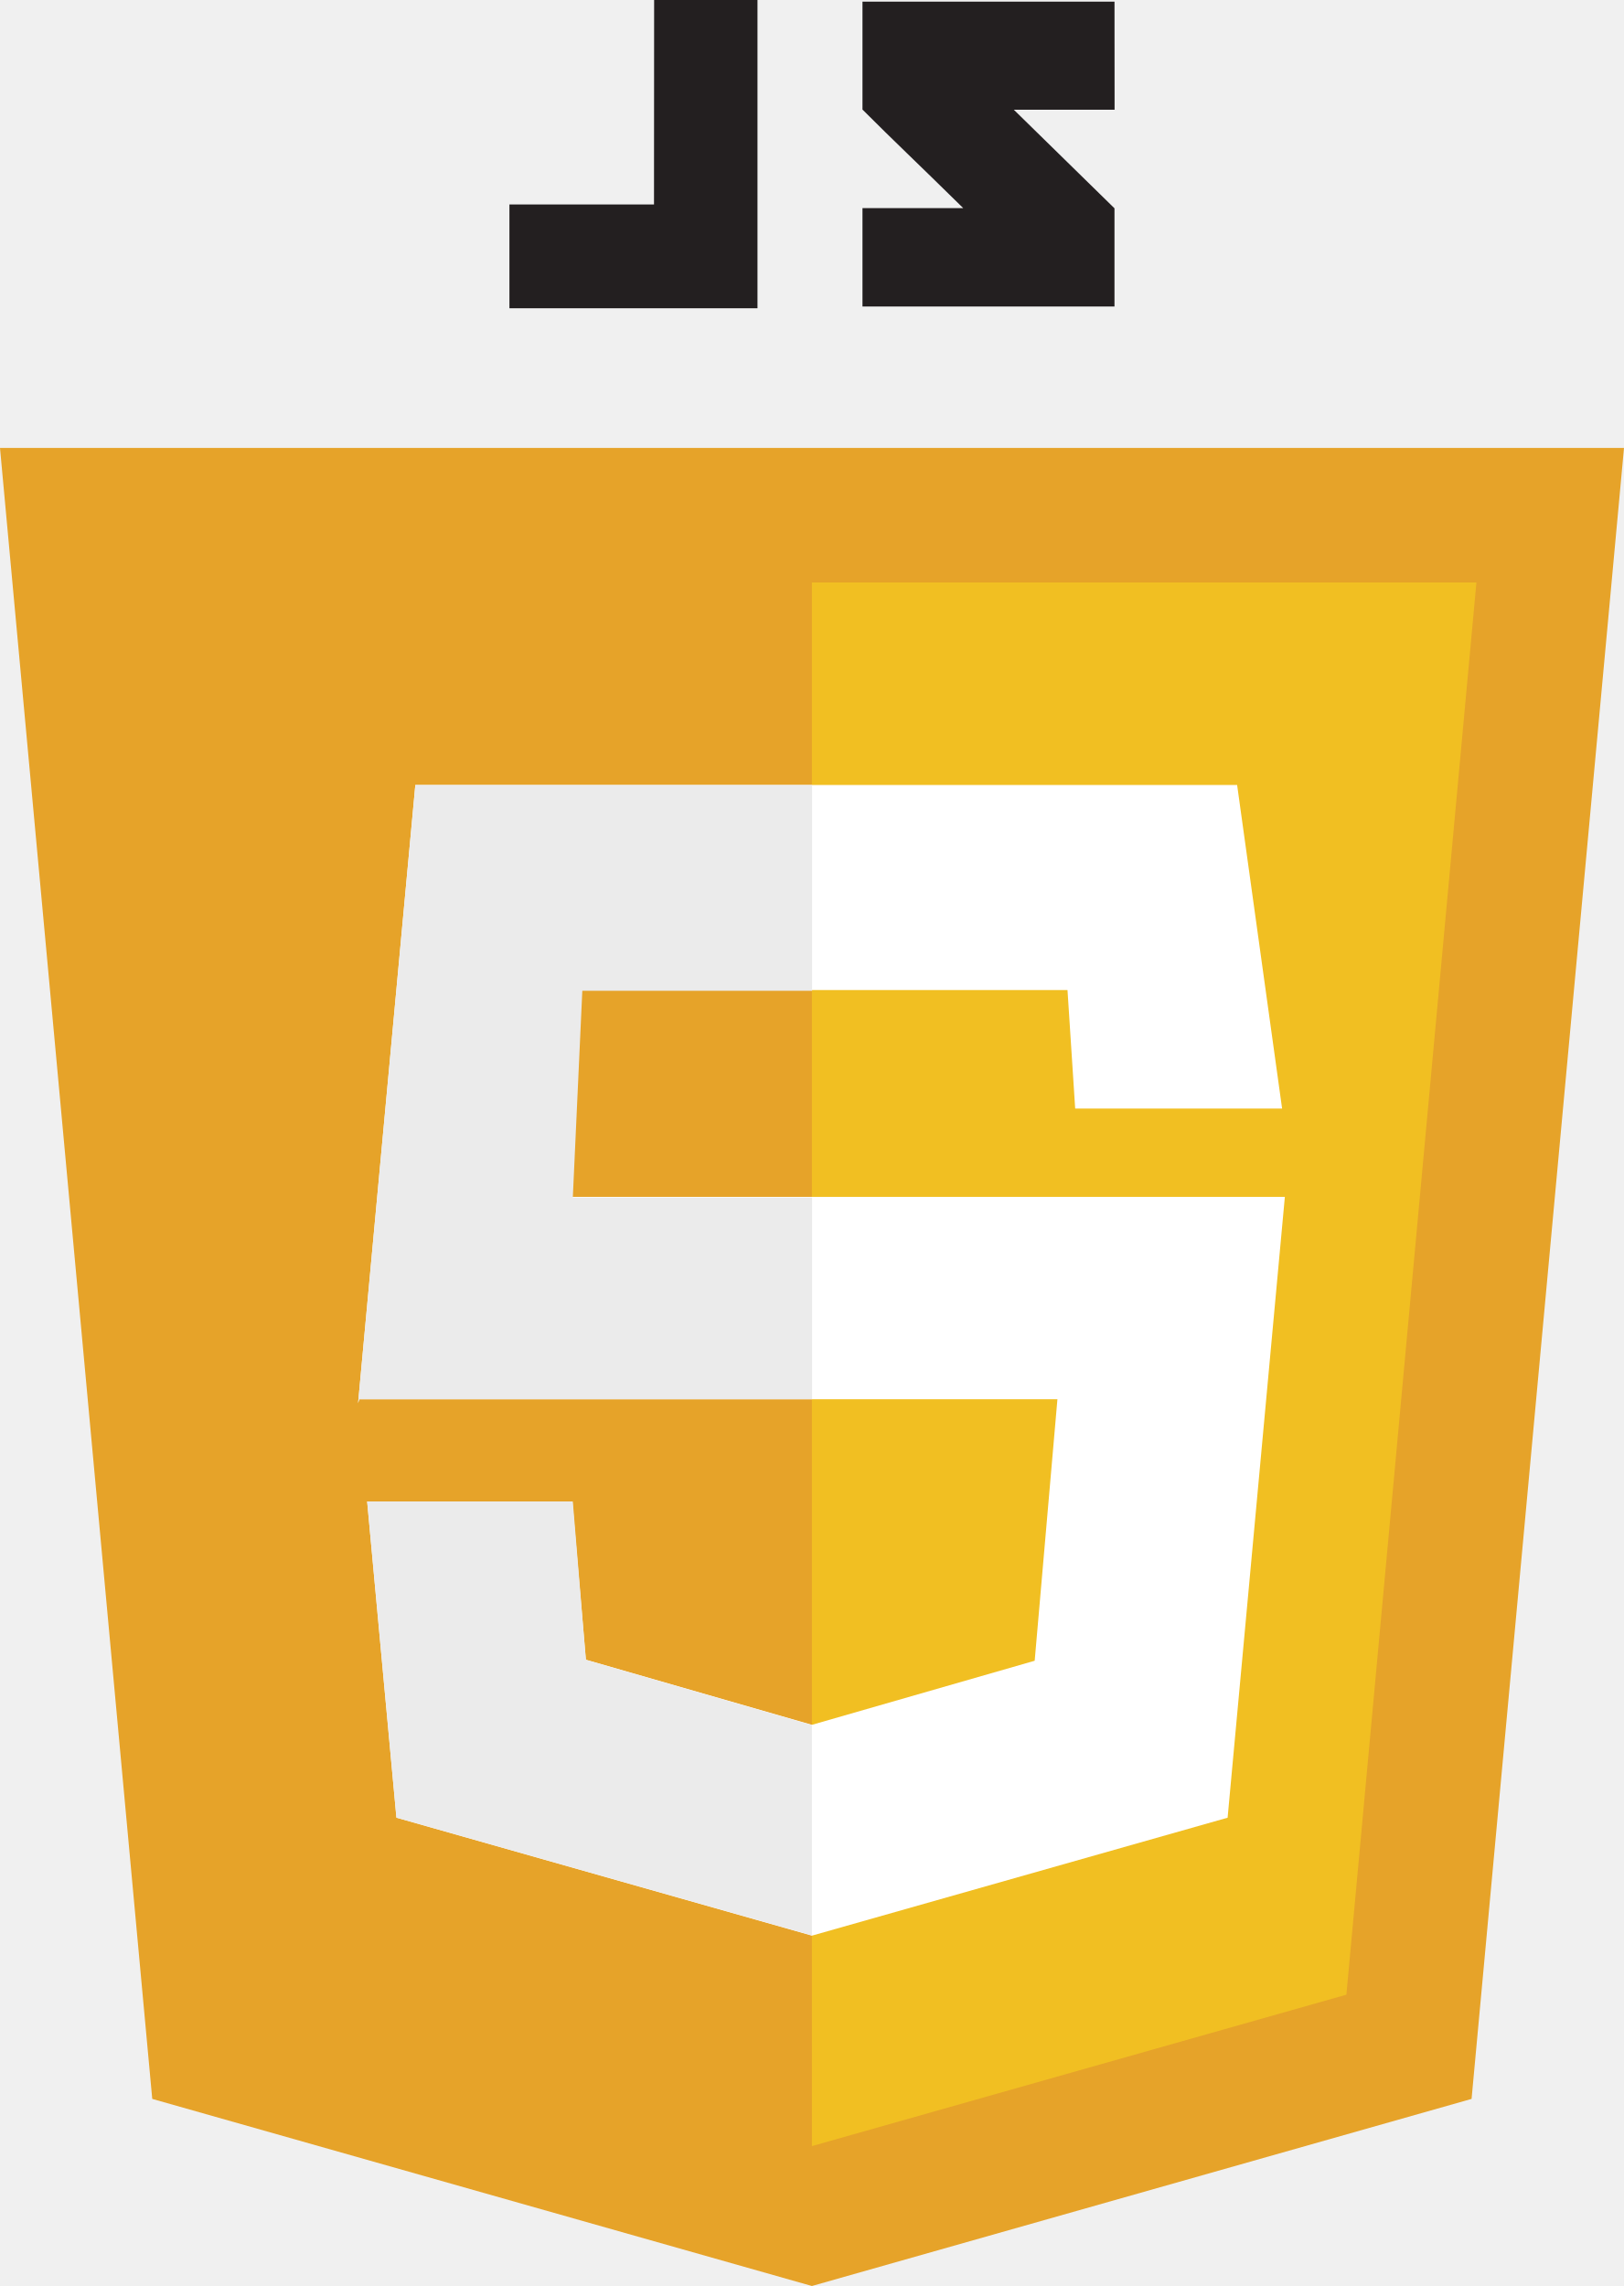
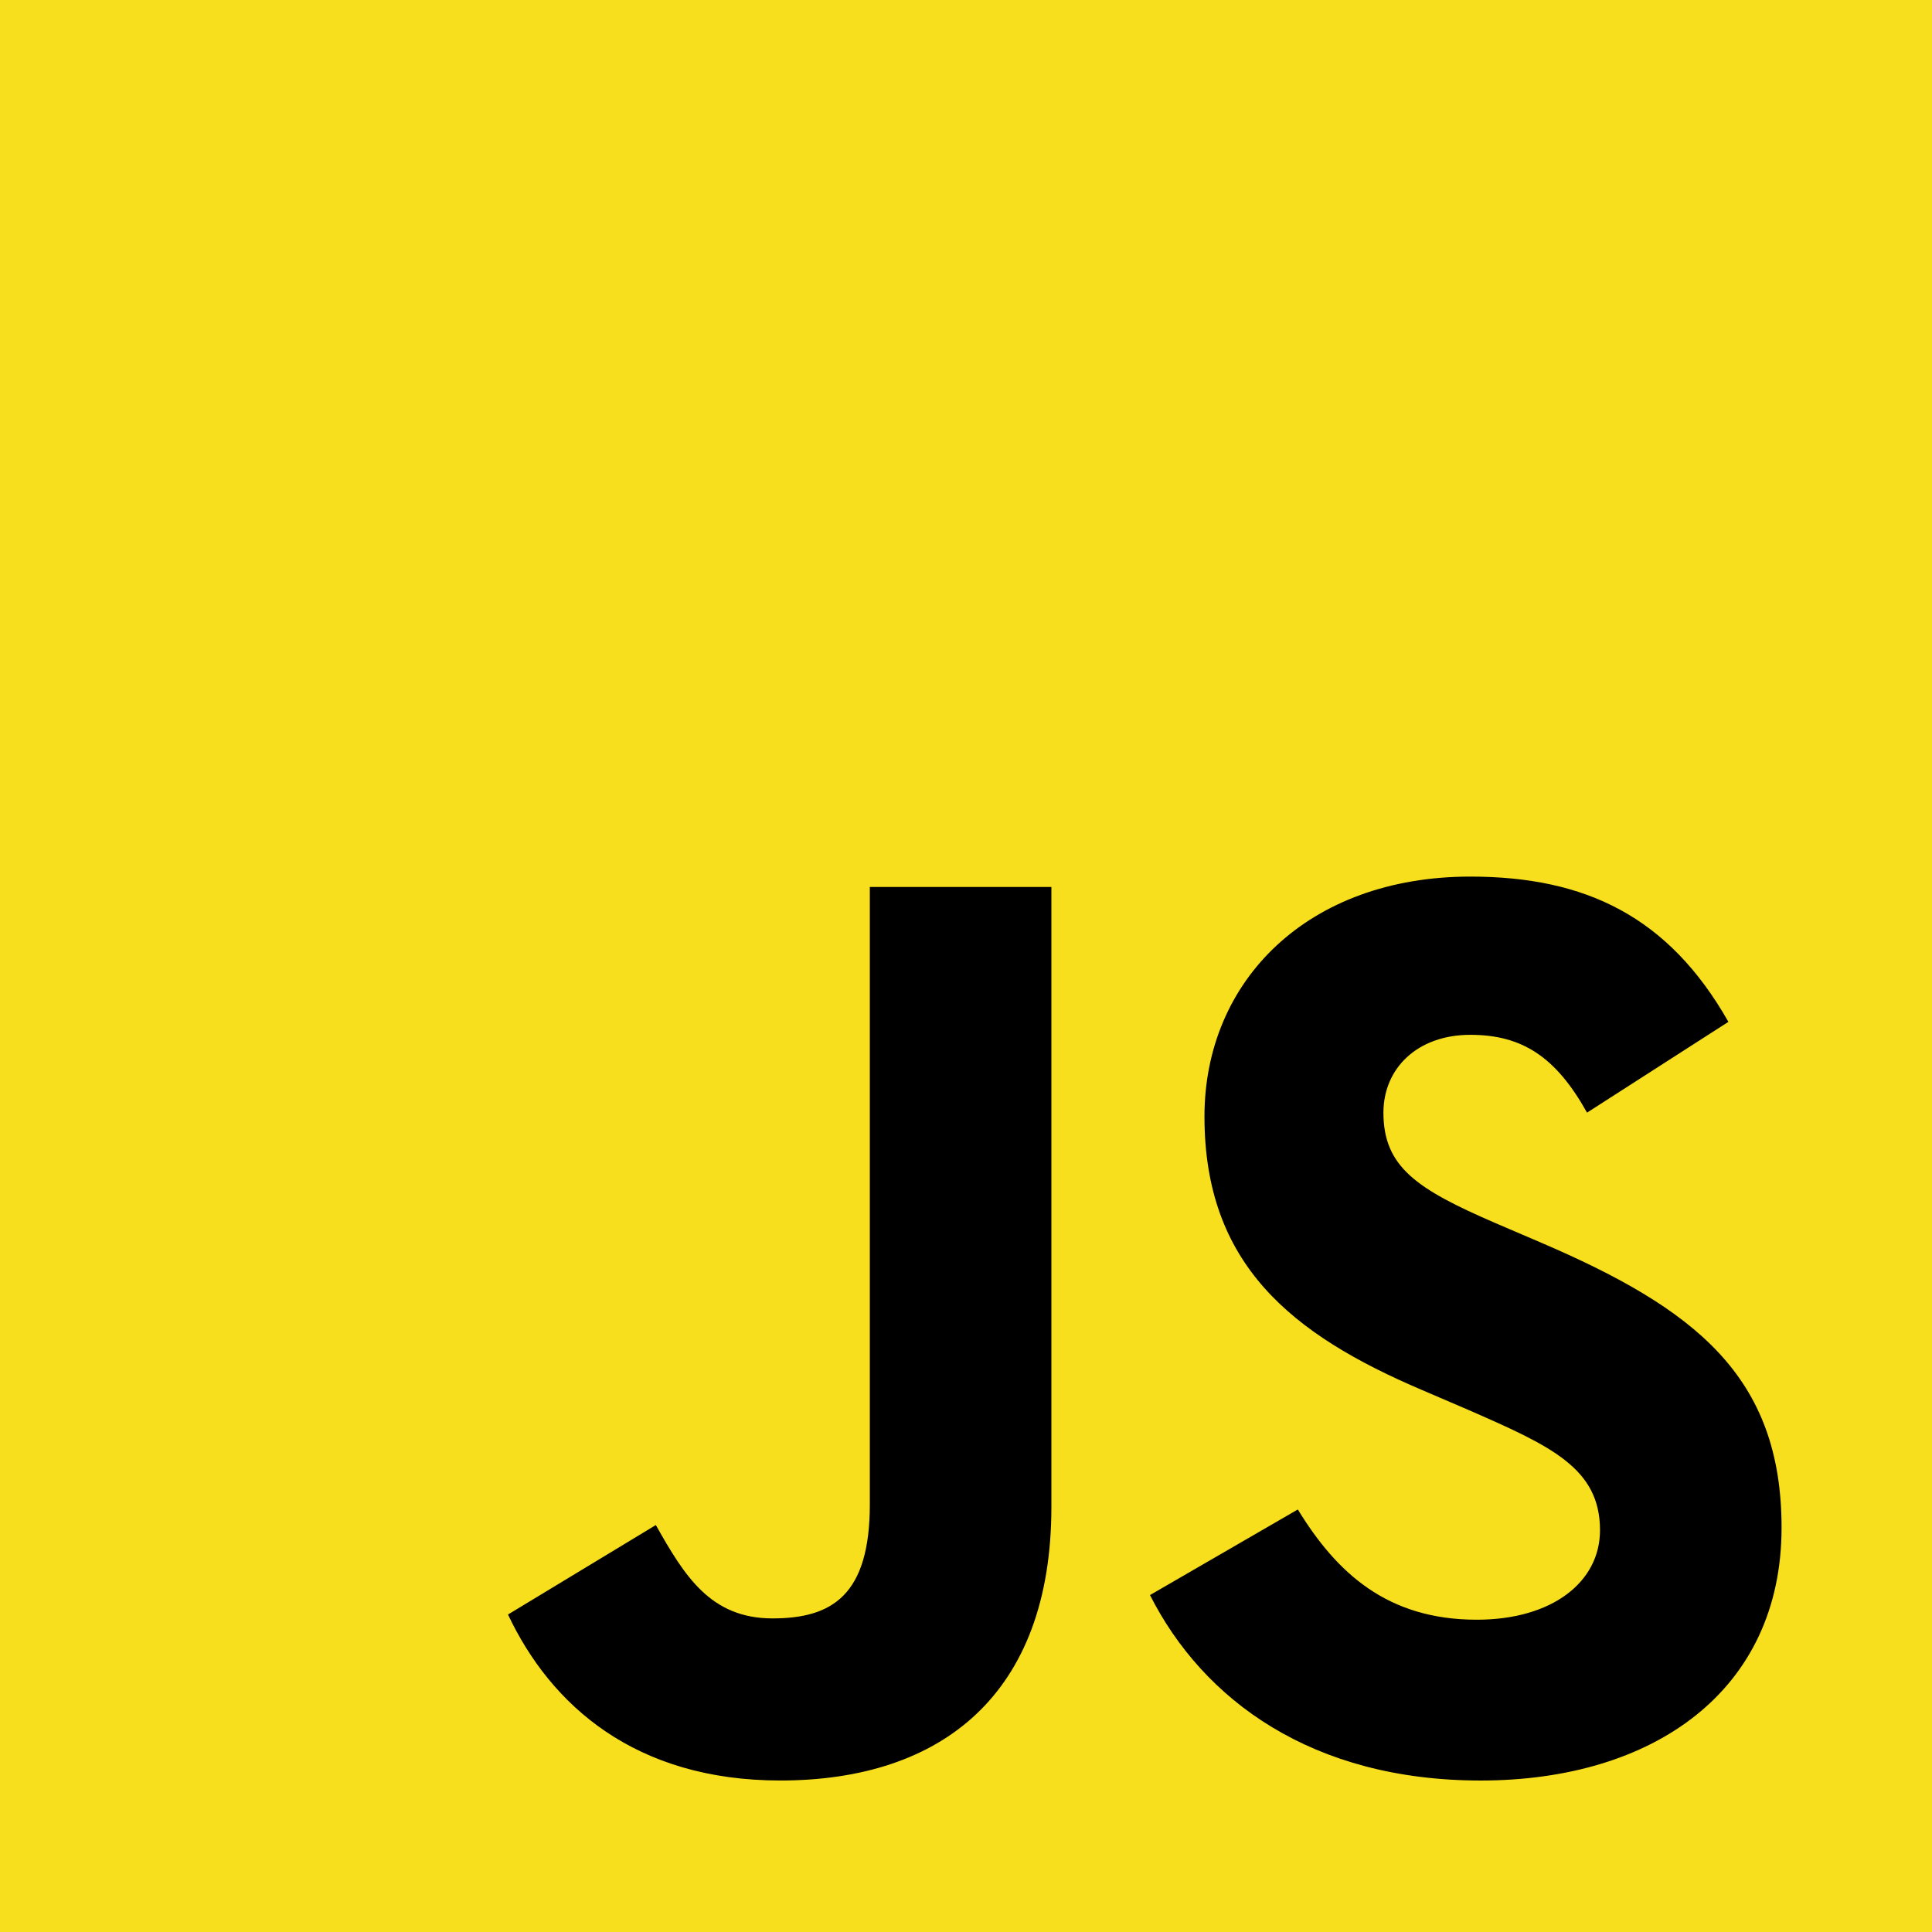
- <svg xmlns="http://www.w3.org/2000/svg" width="78.562" height="110.589" id="javascript">
-   <path fill="#e6a329" d="M78.562 21.671H0l7.365 79.867 31.912 9.051 31.912-9.051Z" />
-   <path fill="#f1bf22" d="M39.277 28.178v75.643l25.856-7.325 6.29-68.318Z" />
-   <path fill="#fff" d="M59.847 37.976H20.092l-2.769 29.9.057-.186h33.774l-1.1 12.651-10.776 3.1-10.935-3.15-.655-7.657h-9.926l1.416 15.3 20.1 5.706 20.109-5.706 2.769-30.032H26.312l.46-10.006h24.869l.372 5.733h10.01Z" />
-   <path fill="#ebebeb" d="M39.286 37.976H20.092l-2.769 29.9.057-.186h21.905v-9.754H27.71l.46-10.006h11.116ZM27.71 72.639h-9.949l1.416 15.292 20.1 5.7V83.455l-10.935-3.158Z" />
-   <path fill="#231f20" d="M31.638 9.891h-6.994v5.021h12V0h-5ZM53.915.08H41.723V5.3c1.628 1.628 2.477 2.411 4.875 4.769h-4.875v4.76h12.191v-4.752l-4.87-4.769h4.875Z" />
+ <svg xmlns="http://www.w3.org/2000/svg" width="2500" height="2500" preserveAspectRatio="xMinYMin meet" viewBox="0 0 256 256" id="javascript">
+   <path fill="#F7DF1E" d="M0 0h256v256H0V0z" />
+   <path d="M67.312 213.932l19.59-11.856c3.78 6.701 7.218 12.371 15.465 12.371 7.905 0 12.89-3.092 12.89-15.12v-81.798h24.057v82.138c0 24.917-14.606 36.259-35.916 36.259-19.245 0-30.416-9.967-36.087-21.996M152.381 211.354l19.588-11.341c5.157 8.421 11.859 14.607 23.715 14.607 9.969 0 16.325-4.984 16.325-11.858 0-8.248-6.53-11.17-17.528-15.98l-6.013-2.58c-17.357-7.387-28.87-16.667-28.87-36.257 0-18.044 13.747-31.792 35.228-31.792 15.294 0 26.292 5.328 34.196 19.247L210.29 147.43c-4.125-7.389-8.591-10.31-15.465-10.31-7.046 0-11.514 4.468-11.514 10.31 0 7.217 4.468 10.14 14.778 14.608l6.014 2.577c20.45 8.765 31.963 17.7 31.963 37.804 0 21.654-17.012 33.51-39.867 33.51-22.339 0-36.774-10.654-43.819-24.574" />
</svg>
